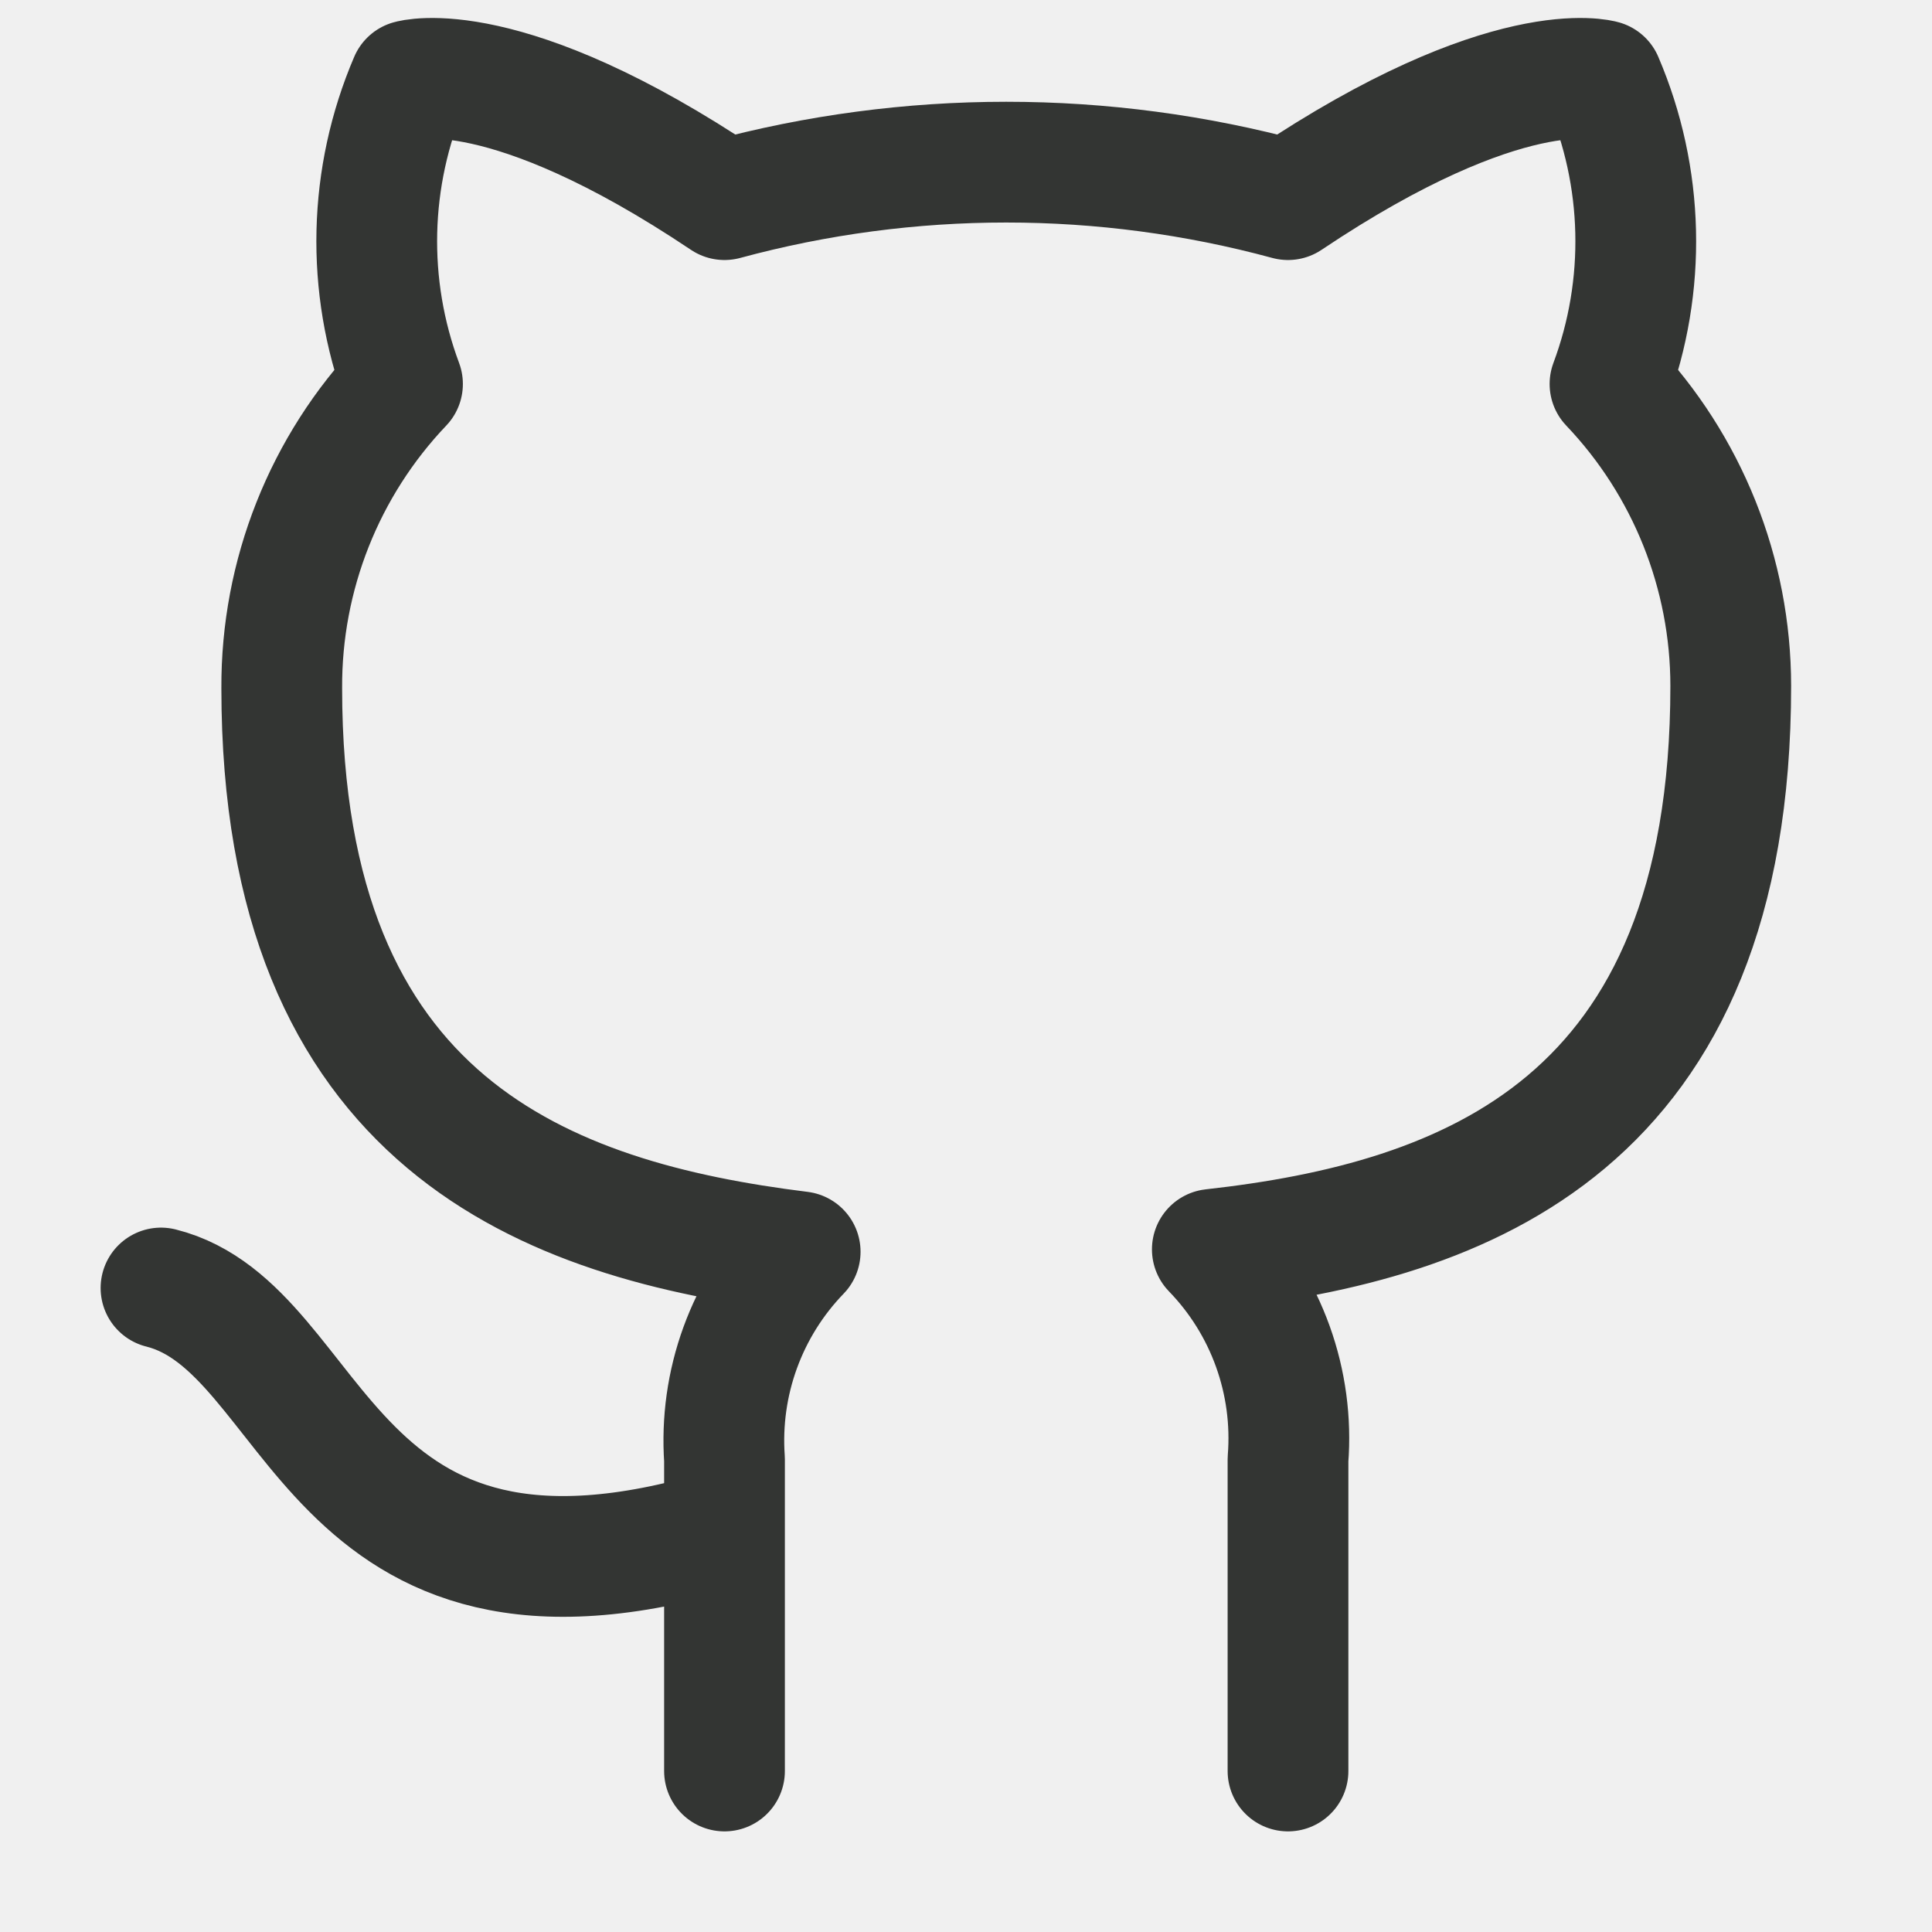
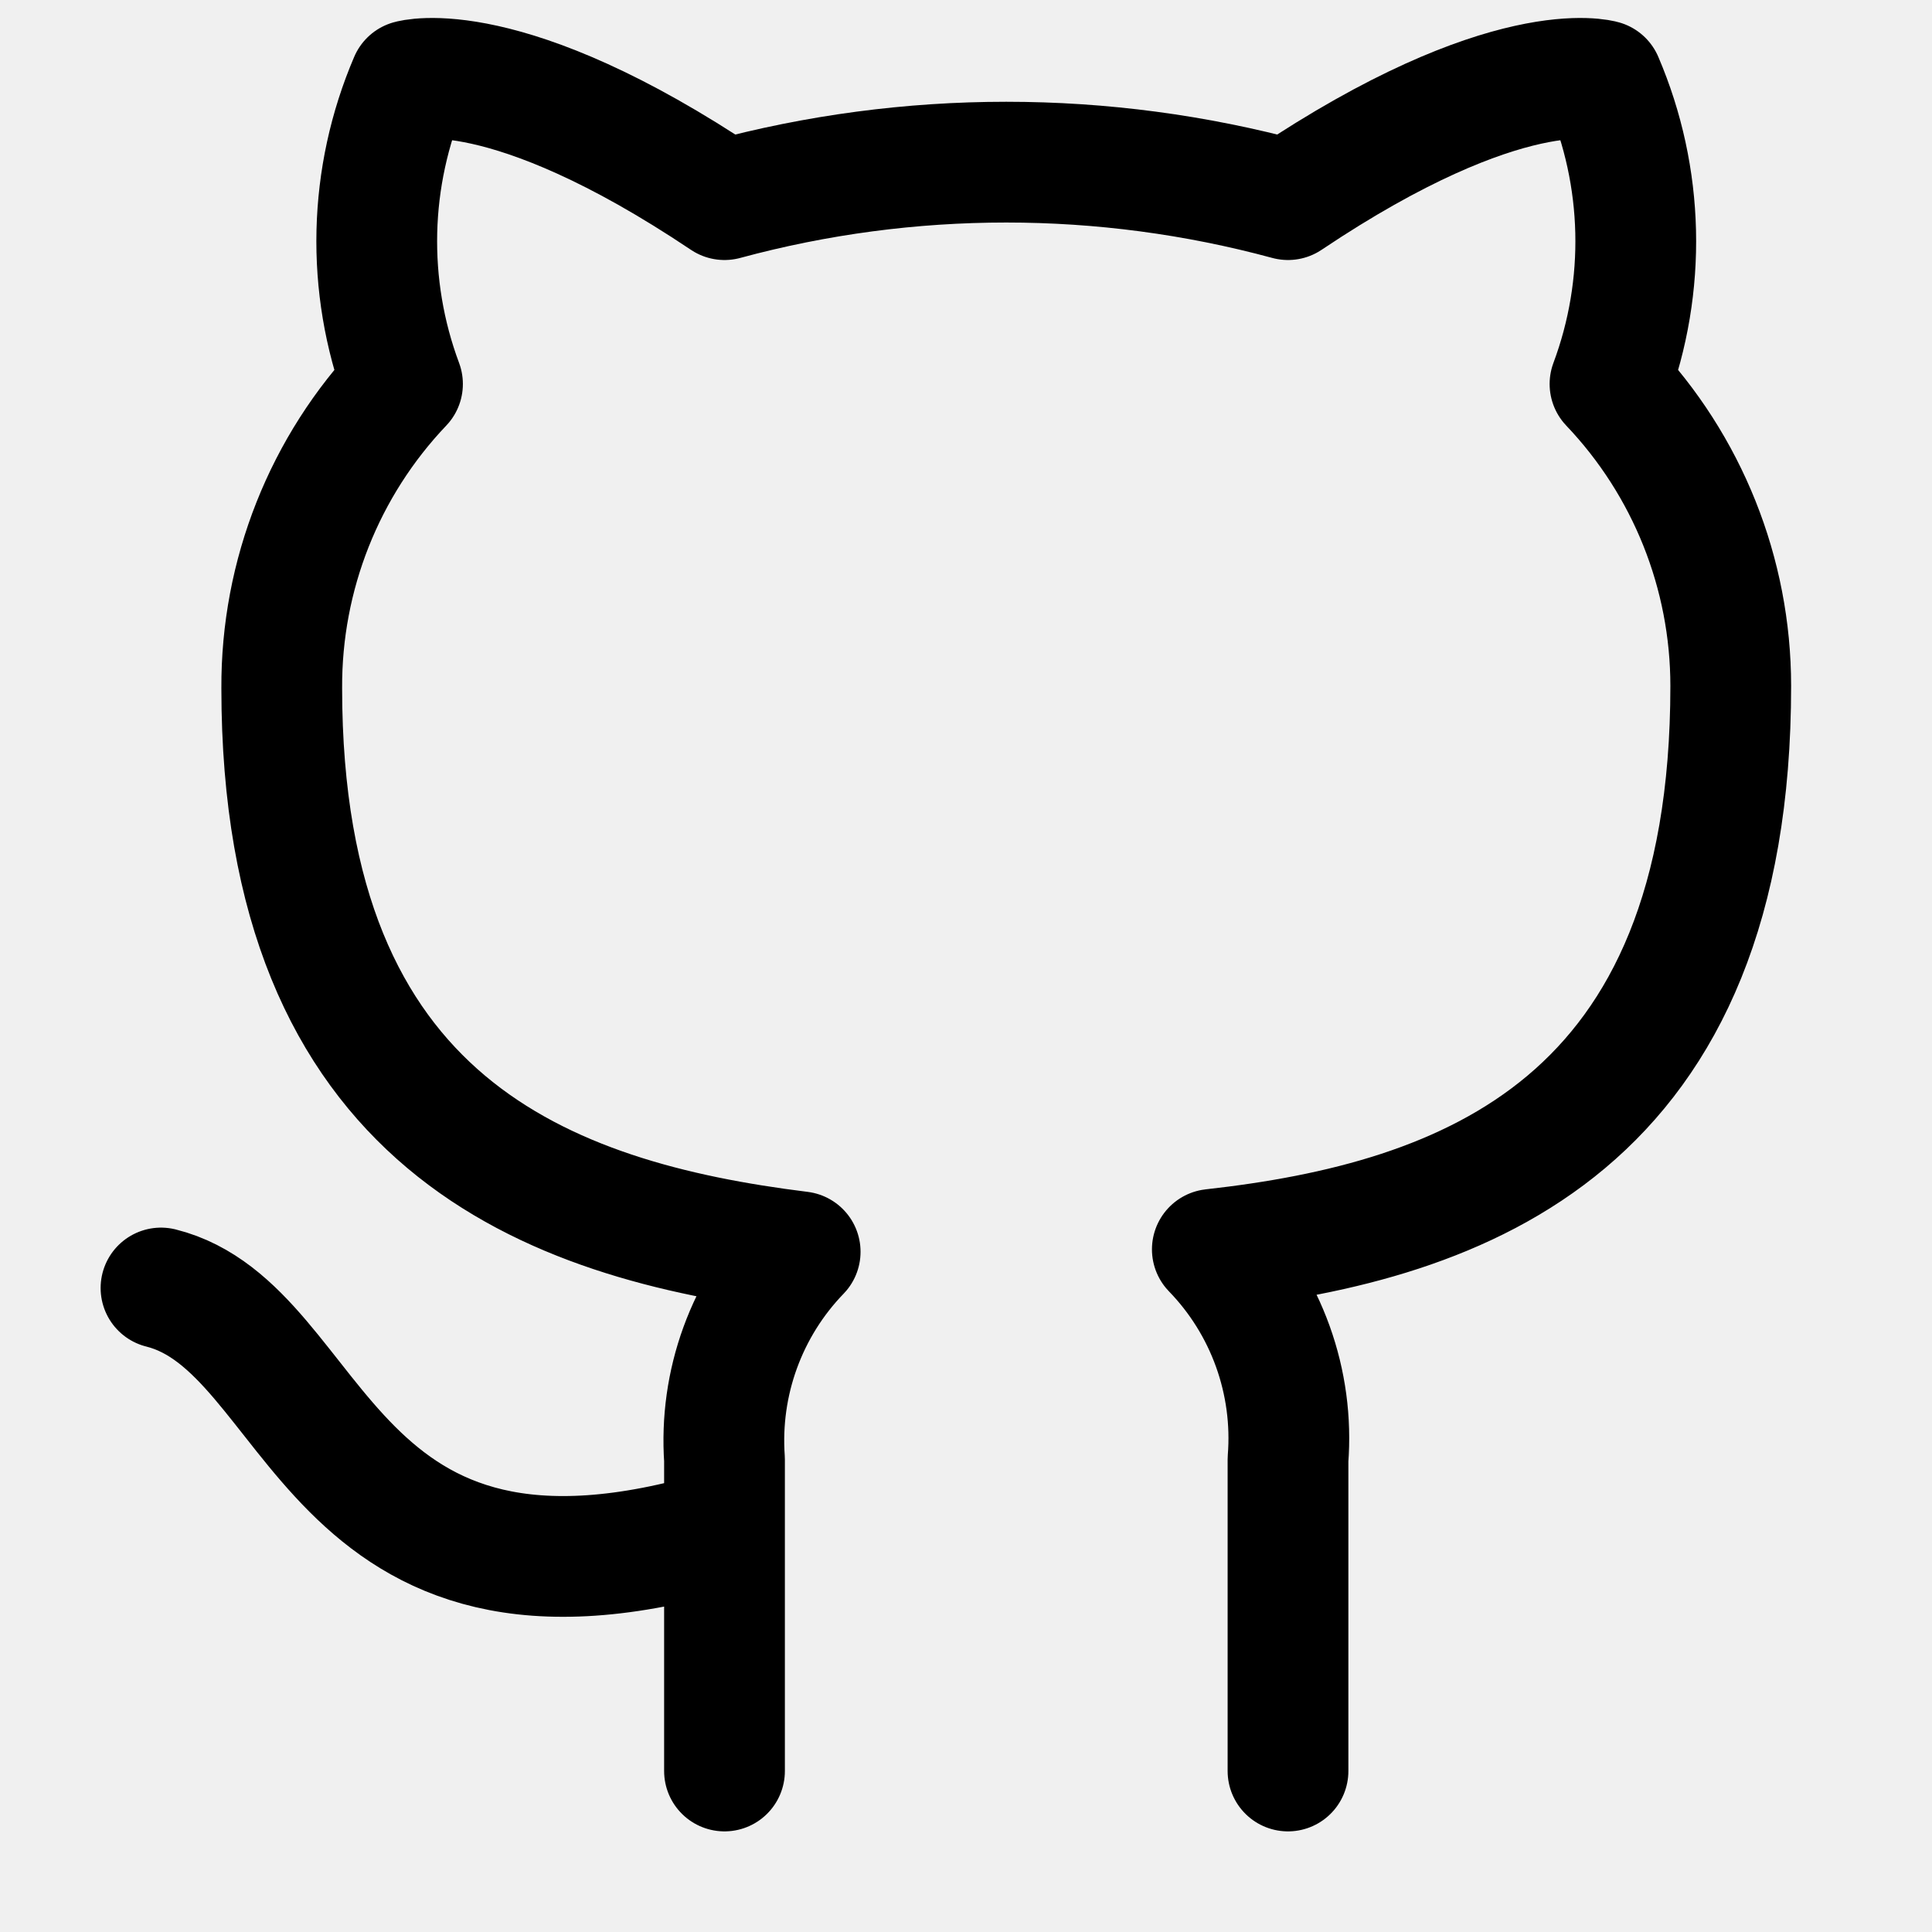
<svg xmlns="http://www.w3.org/2000/svg" width="48" height="48" viewBox="0 0 48 48" fill="none">
  <g clip-path="url(#clip0_181_19)">
-     <path d="M18 38C8 41 8 33 4 32M32 44V36.26C32.075 35.306 31.946 34.348 31.622 33.448C31.298 32.548 30.786 31.727 30.12 31.04C36.4 30.34 43 27.96 43 17.04C42.999 14.248 41.925 11.562 40 9.54C40.912 7.097 40.847 4.397 39.82 2C39.82 2 37.46 1.3 32 4.96C27.416 3.718 22.584 3.718 18 4.96C12.54 1.3 10.18 2 10.18 2C9.153 4.397 9.088 7.097 10 9.54C8.06 11.577 6.985 14.287 7 17.1C7 27.94 13.6 30.32 19.88 31.1C19.222 31.78 18.715 32.591 18.391 33.48C18.067 34.369 17.934 35.316 18 36.26V44" stroke="#333533" stroke-width="3" stroke-linecap="round" stroke-linejoin="round" />
+     <path d="M18 38C8 41 8 33 4 32M32 44V36.26C32.075 35.306 31.946 34.348 31.622 33.448C31.298 32.548 30.786 31.727 30.12 31.04C36.4 30.34 43 27.96 43 17.04C42.999 14.248 41.925 11.562 40 9.54C40.912 7.097 40.847 4.397 39.82 2C39.82 2 37.46 1.3 32 4.96C27.416 3.718 22.584 3.718 18 4.96C12.54 1.3 10.18 2 10.18 2C9.153 4.397 9.088 7.097 10 9.54C8.06 11.577 6.985 14.287 7 17.1C7 27.94 13.6 30.32 19.88 31.1C19.222 31.78 18.715 32.591 18.391 33.48C18.067 34.369 17.934 35.316 18 36.26V44" stroke="#000" stroke-width="3" stroke-linecap="round" stroke-linejoin="round" />
  </g>
  <defs>
    <clipPath id="clip0_181_19">
      <rect width="48" height="48" fill="white" />
    </clipPath>
  </defs>
</svg>
